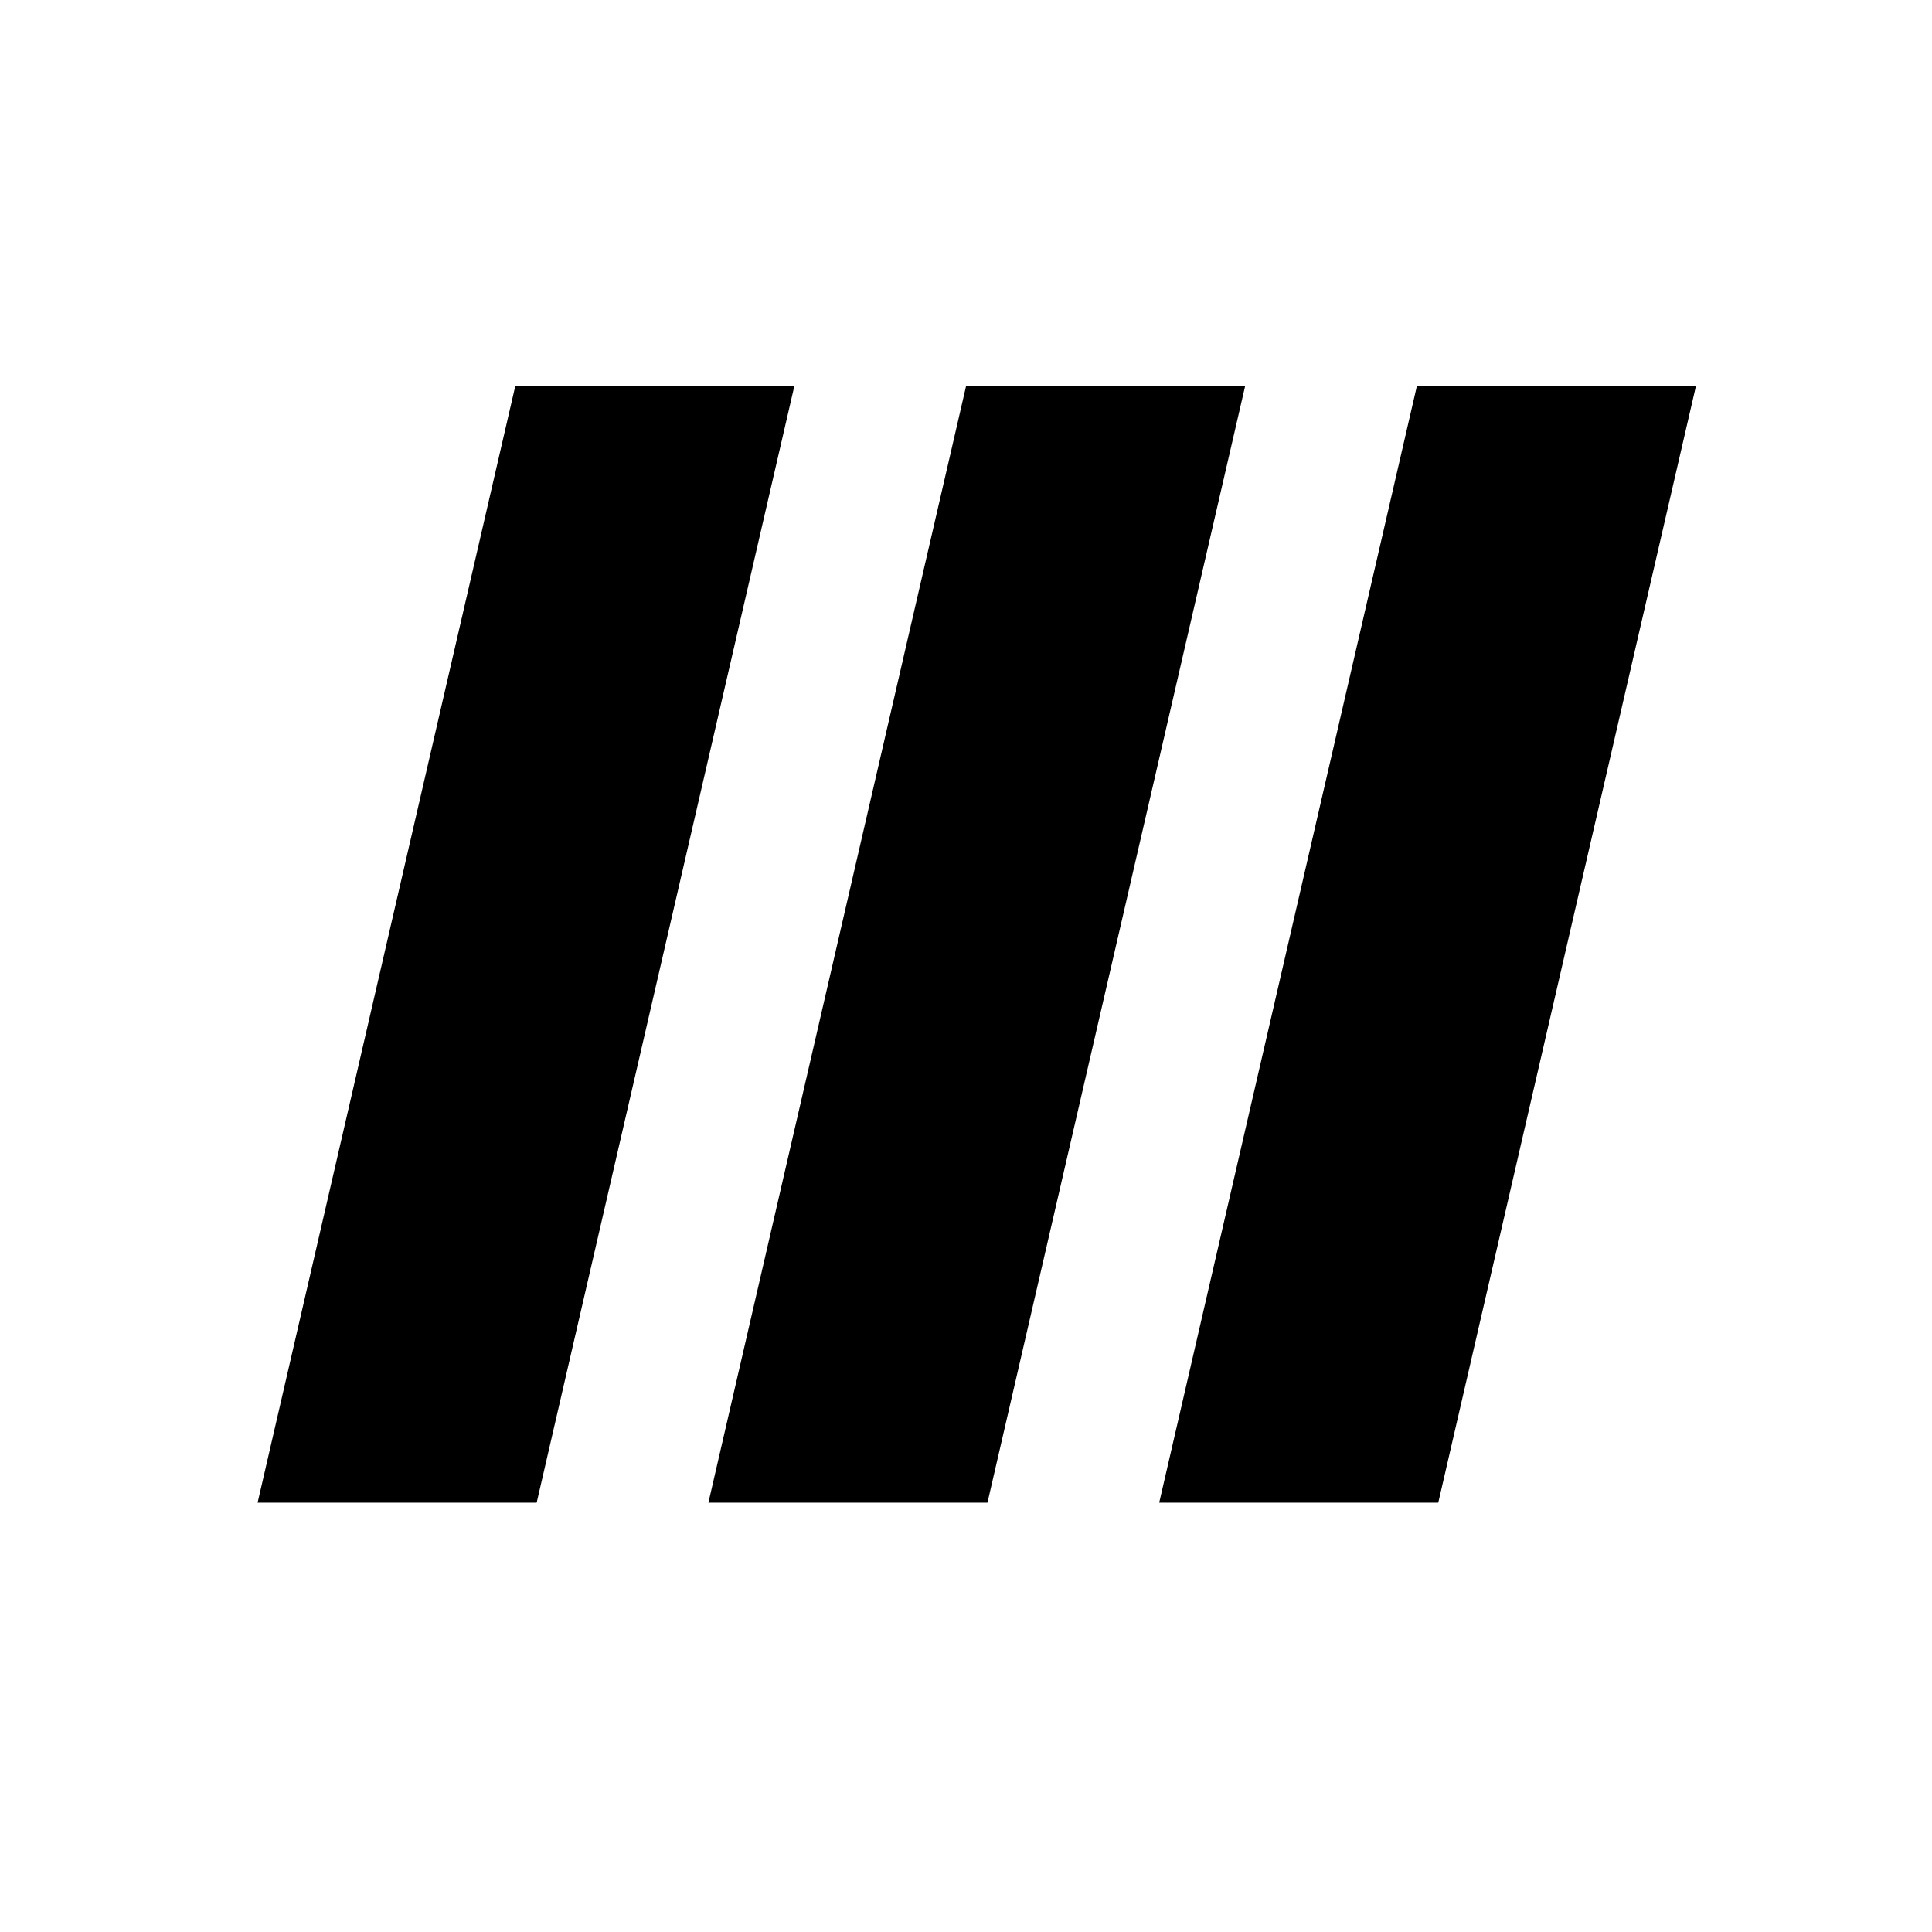
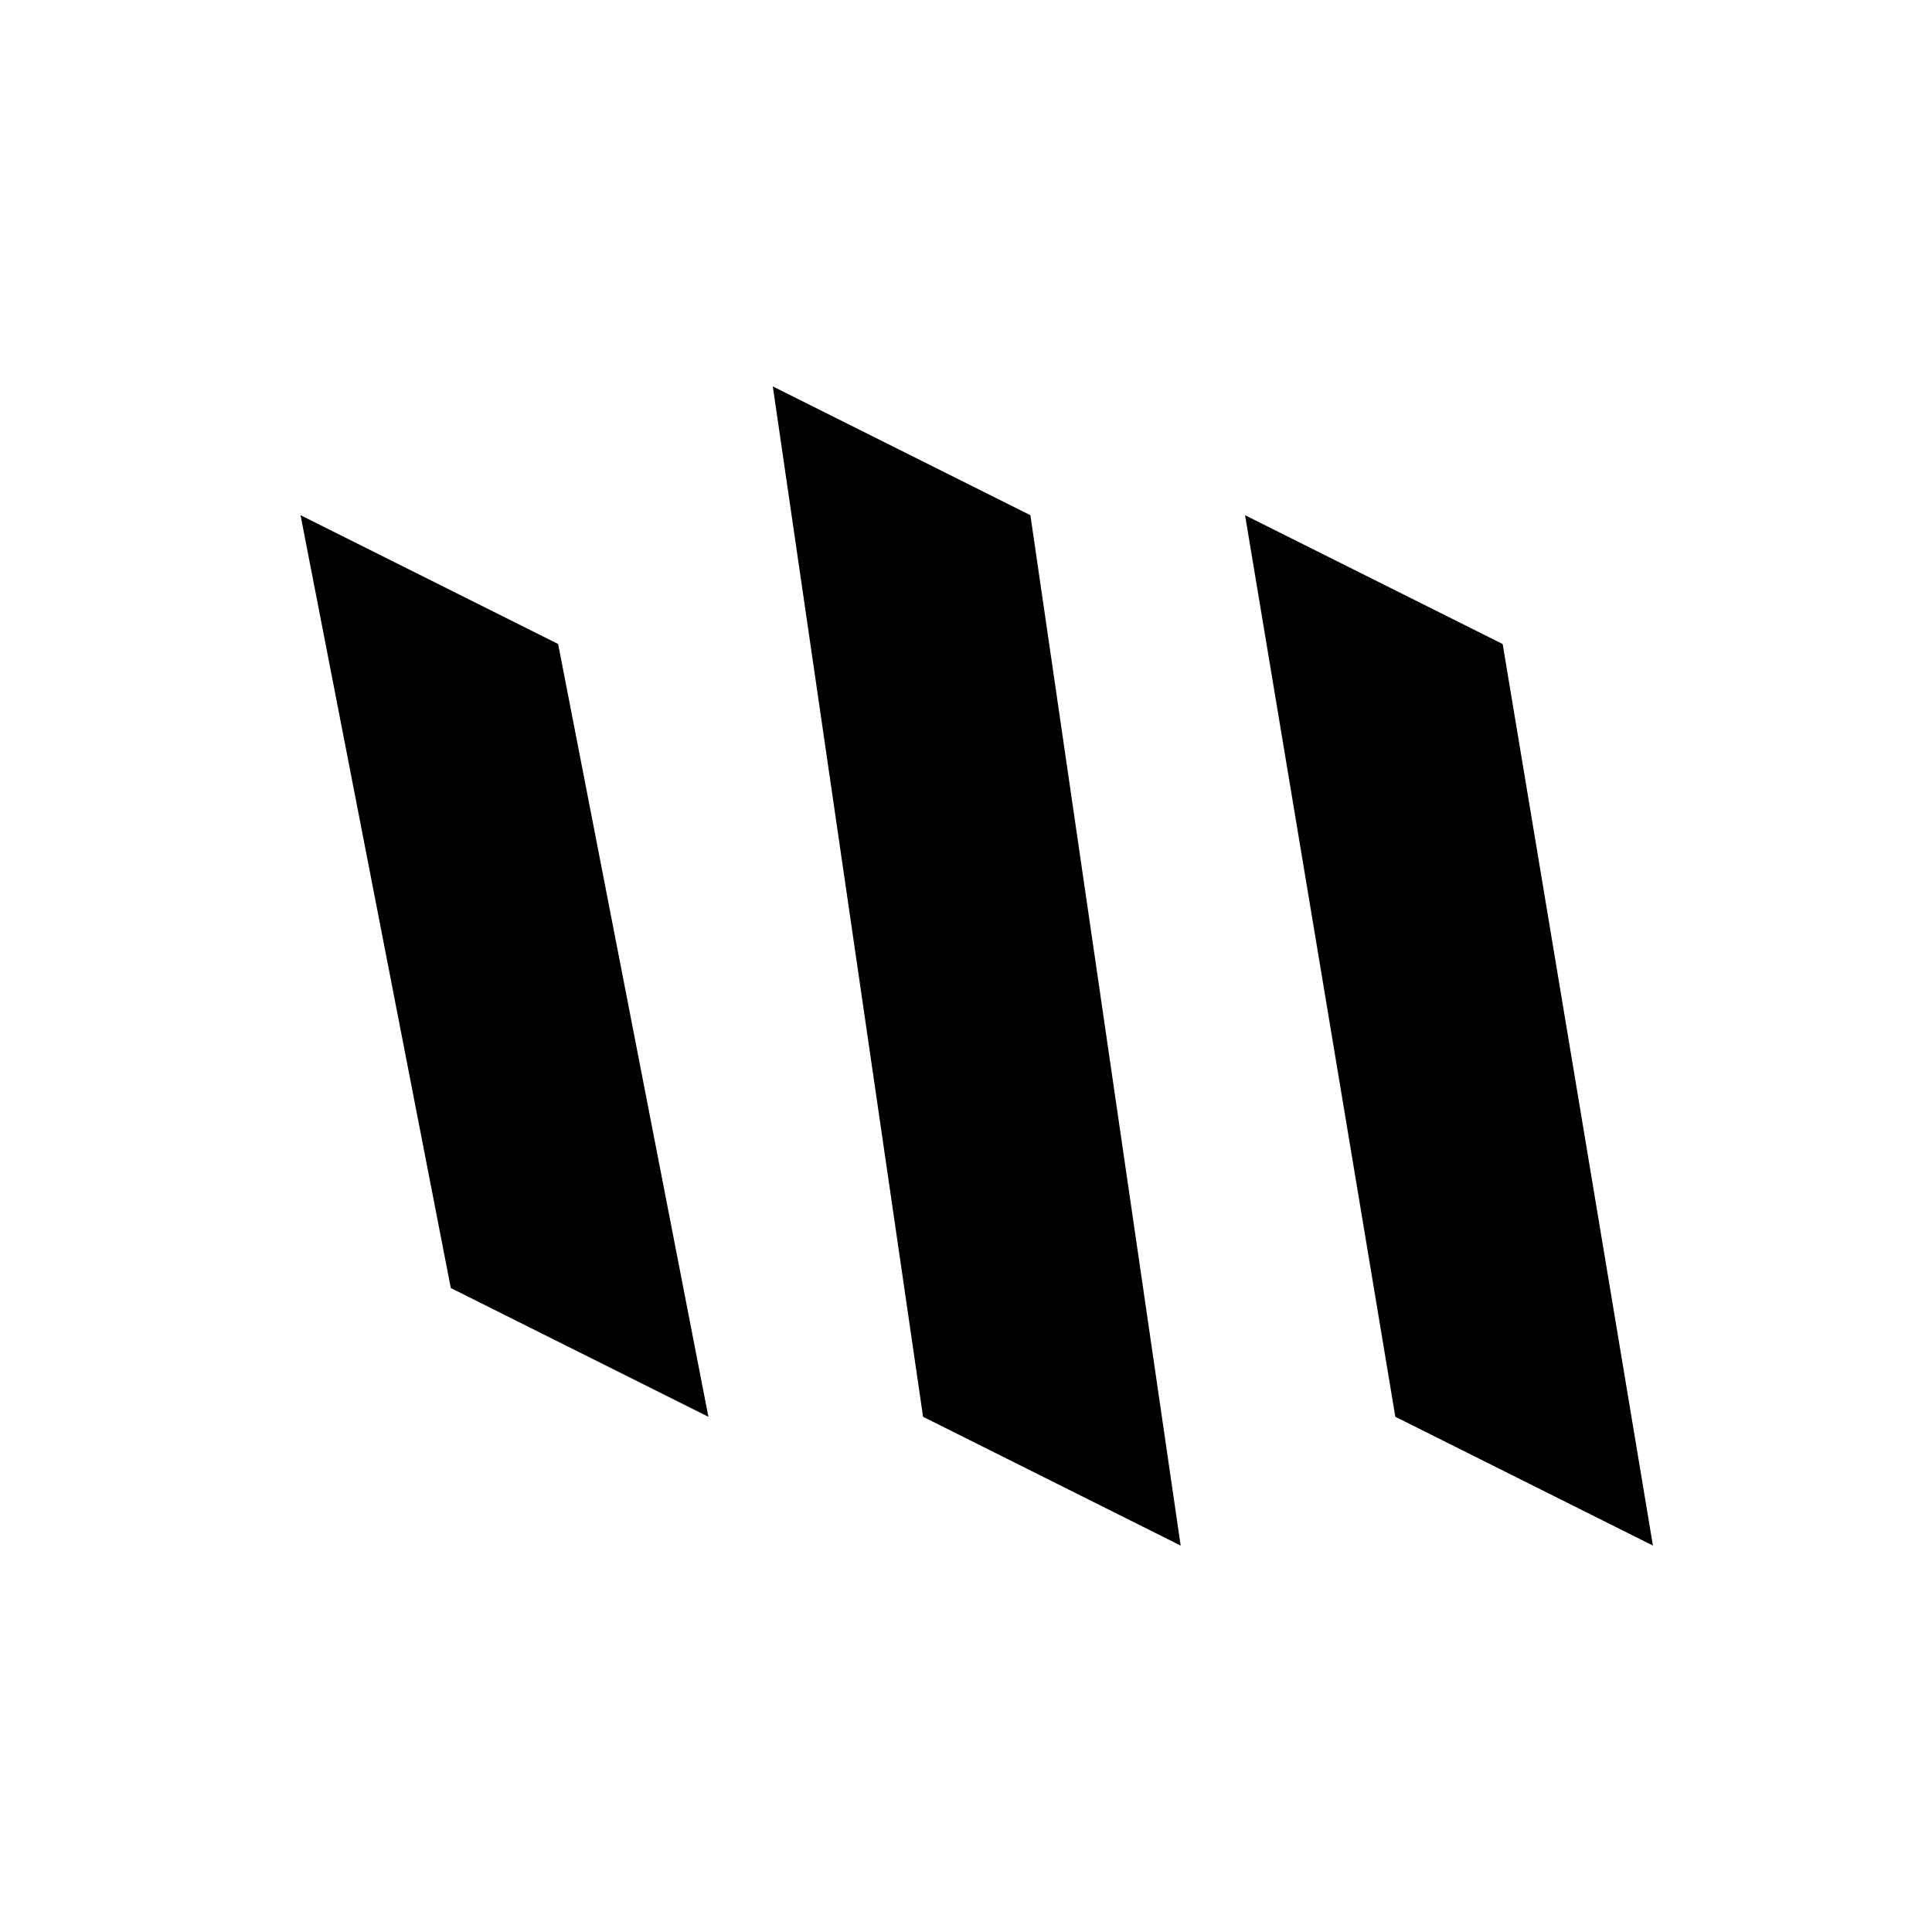
<svg xmlns="http://www.w3.org/2000/svg" viewBox="0 0 90 90" fill="currentColor" role="img" aria-label="DGC">
-   <path d="M12 70 L24 18 L37 18 L25 70 Z" />
-   <path d="M33 70 L45 18 L58 18 L46 70 Z" />
-   <path d="M54 70 L66 18 L79 18 L67 70 Z" />
+   <path d="M58 24 L70 30 L77 72 L65 66 Z" />
+   <path d="M36 18 L48 24 L55 72 L43 66 Z" />
+   <path d="M14 24 L26 30 L33 66 L21 60 Z" />
</svg>
